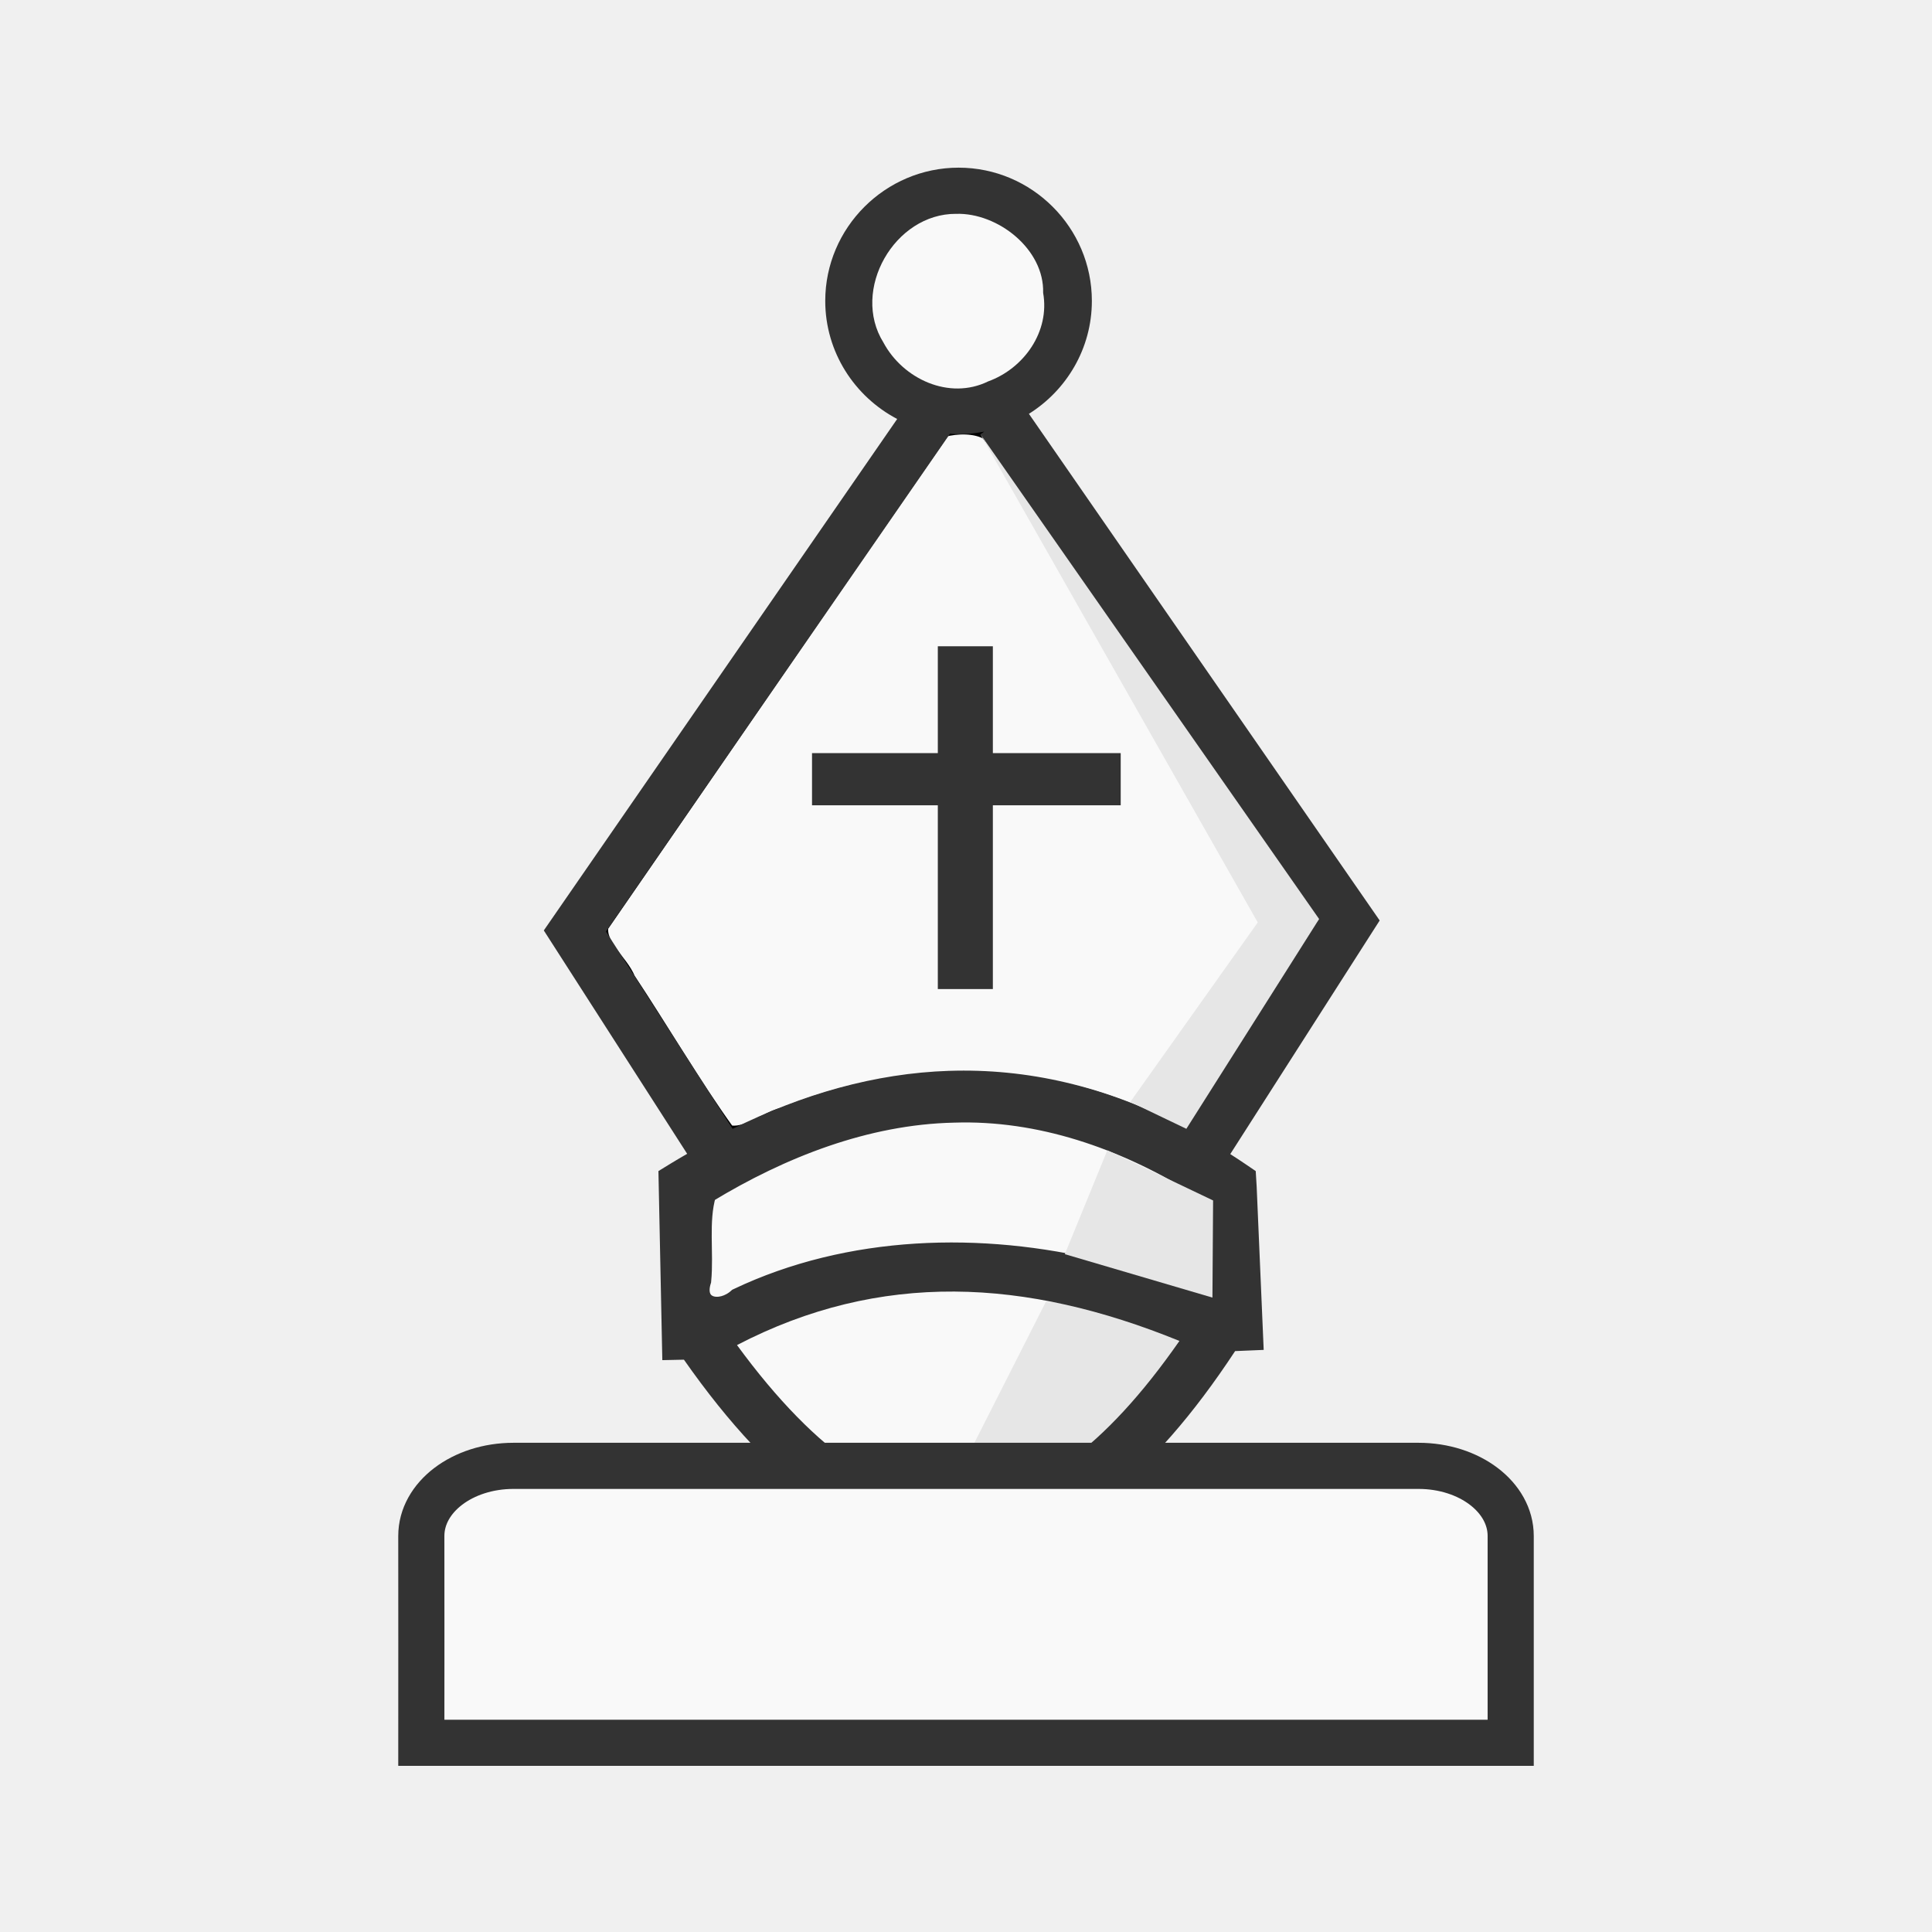
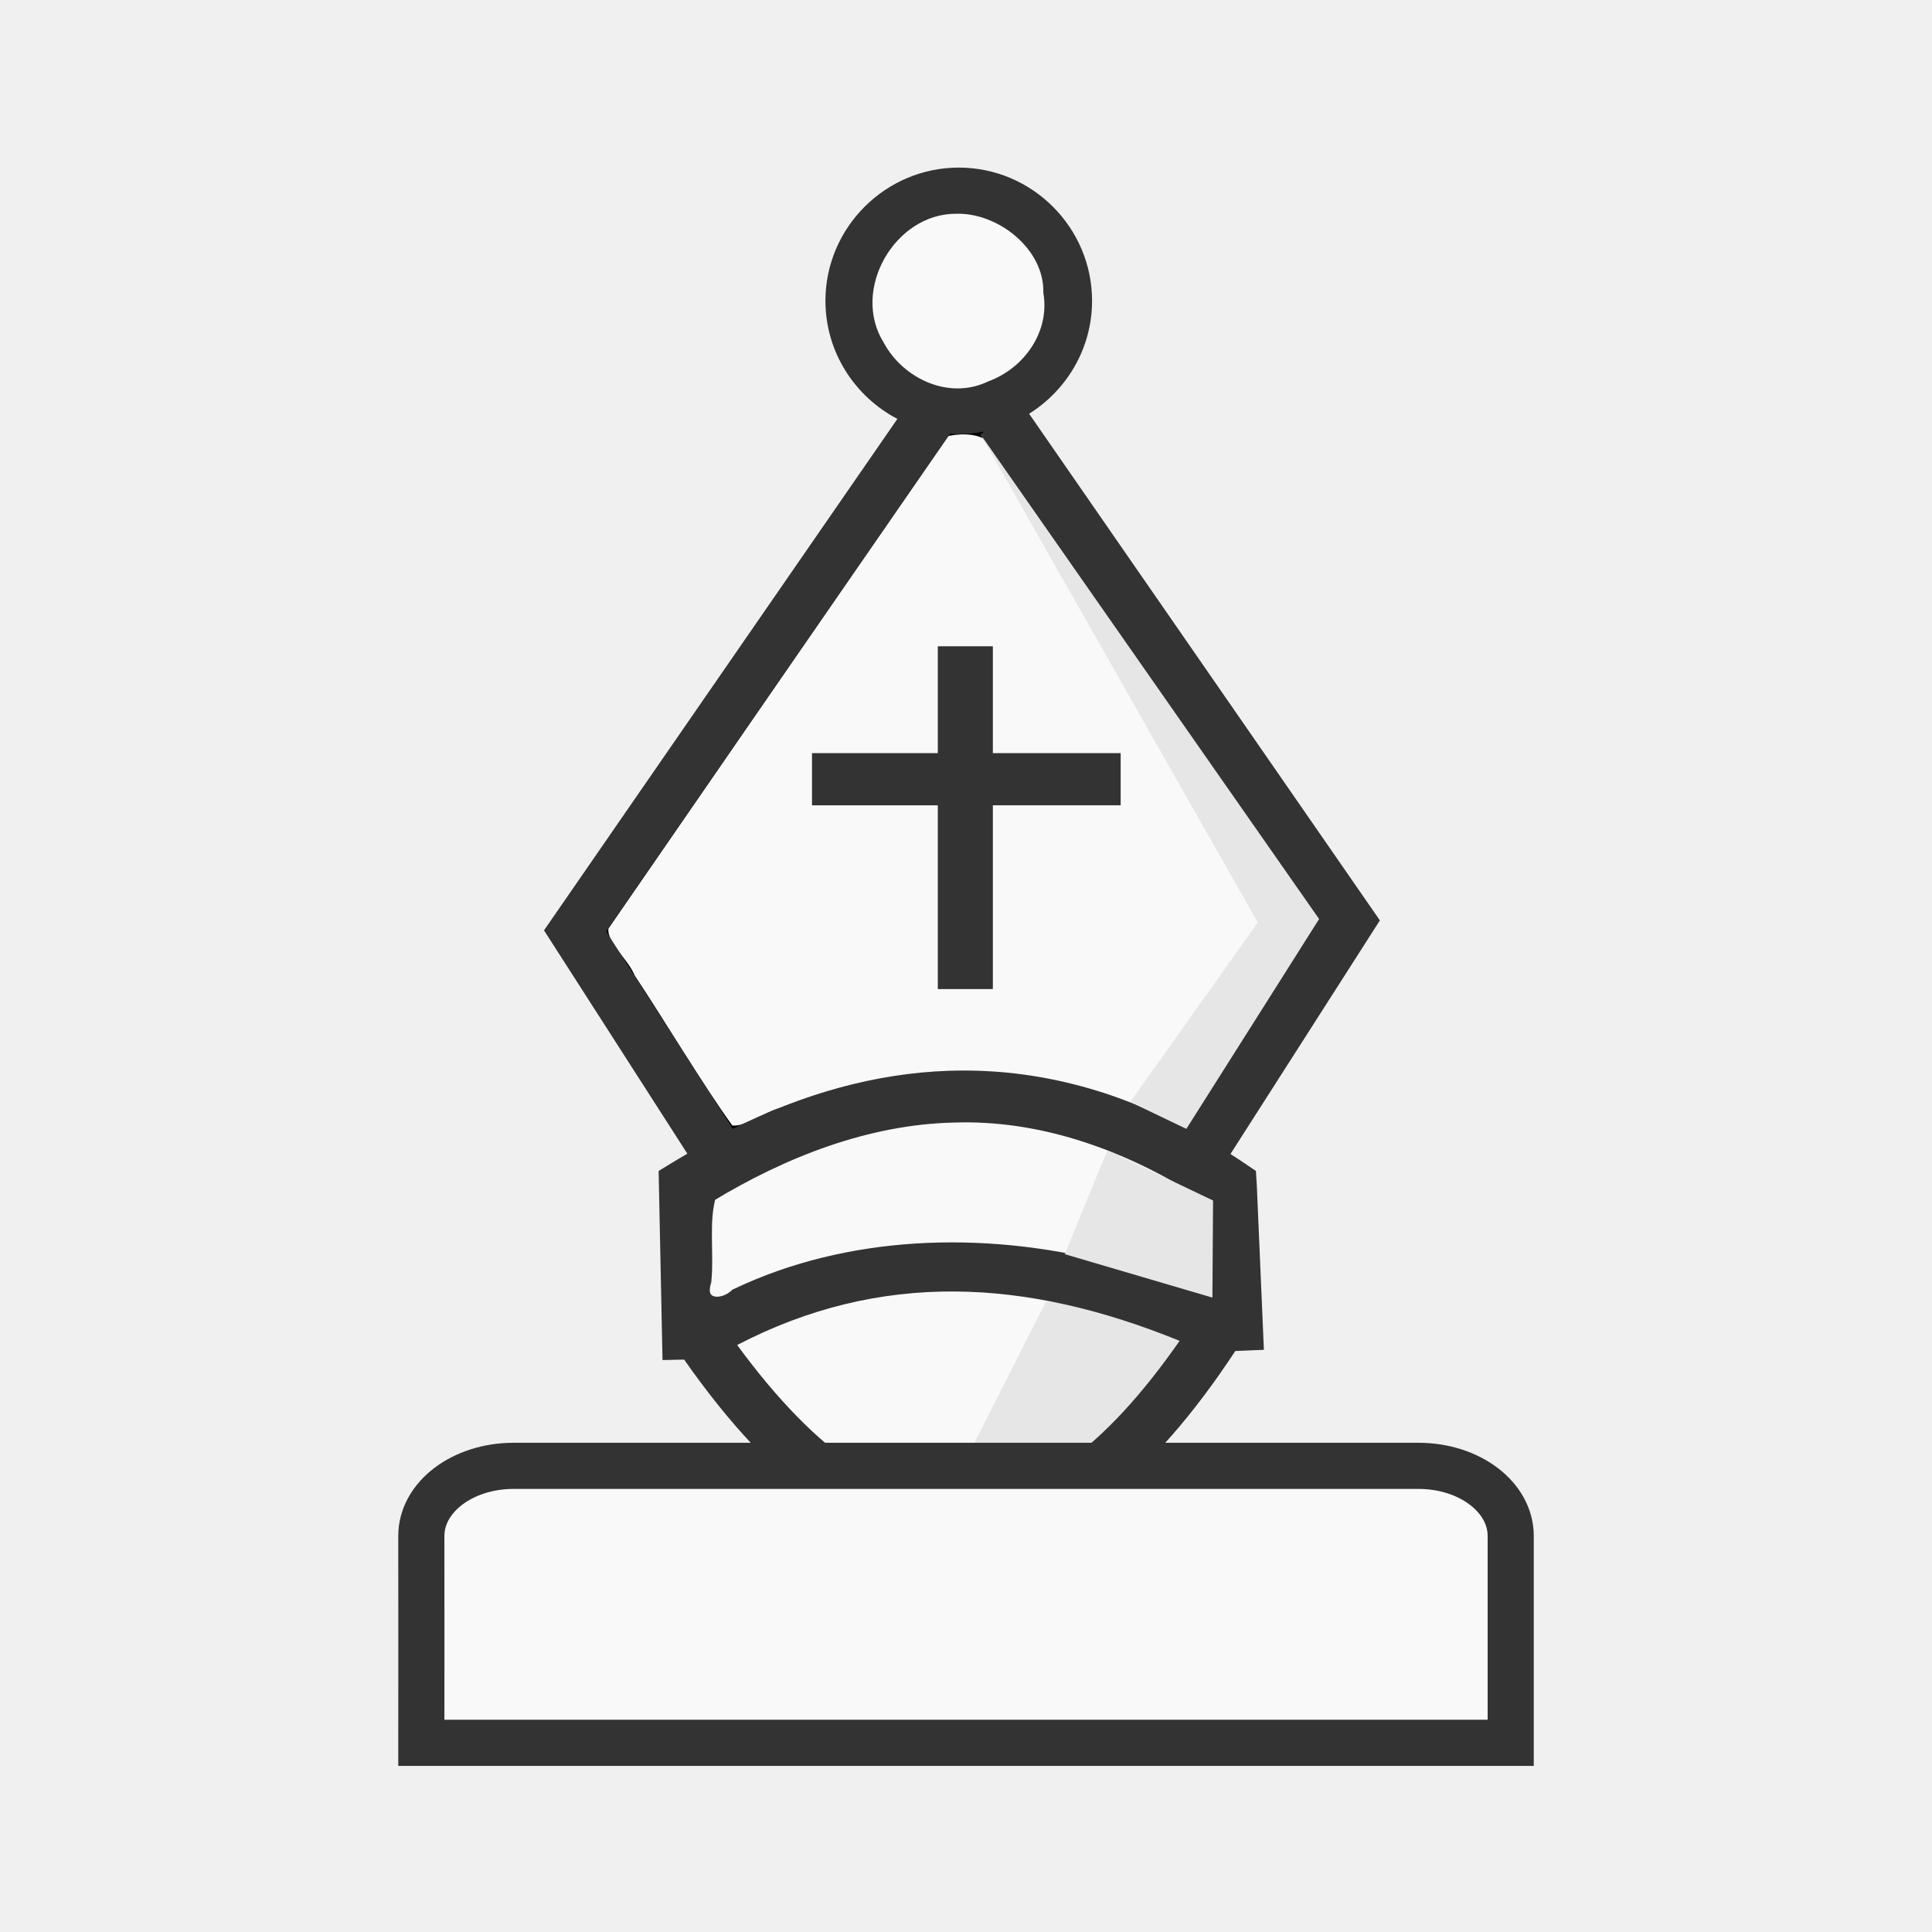
- <svg xmlns="http://www.w3.org/2000/svg" width="50mm" height="50mm" clip-rule="evenodd" fill-rule="evenodd" image-rendering="optimizeQuality" shape-rendering="geometricPrecision" text-rendering="geometricPrecision" version="1.1" viewBox="0 0 50 50" id="svg9033">
-   <defs id="defs9037" />
-   <g transform="translate(389.5738,-191.4185)" id="g1877-1">
-     <path transform="scale(0.2645833)" id="path11528-1" d="m -1380.172,765.423 c -11.211,16.17 -22.338,32.405 -33.517,48.6 -0.333,2.009 1.933,3.49 2.653,5.275 3.293,4.966 6.316,10.193 9.777,14.996 1.837,0.491 3.713,-1.29 5.571,-1.73 8.386,-3.391 17.994,-4.508 26.824,-2.457 4.288,0.785 8.322,2.59 12.215,4.388 1.914,-0.593 2.459,-3.377 3.796,-4.848 3.267,-5.297 6.913,-10.401 9.742,-15.947 -0.549,-2.451 -2.782,-4.336 -3.994,-6.553 -9.499,-13.824 -19.068,-27.599 -28.609,-41.393 -1.21,-0.755 -3.122,-0.686 -4.458,-0.331 z" style="opacity:1;fill:#f9f9f9;fill-opacity:1;stroke:#000000;stroke-width:1.604;stroke-linecap:square;stroke-linejoin:miter;stroke-miterlimit:4;stroke-dasharray:none;stroke-dashoffset:0;stroke-opacity:1;paint-order:fill markers stroke" />
-     <path transform="scale(0.2645833)" id="path11536-5" d="m -1379.835,848.96 c -7.211,-0.042 -14.368,1.916 -20.727,5.26 -1.087,0.727 -0.123,1.95 0.497,2.621 4.331,5.518 9.374,11.012 16.136,13.456 2.811,1.003 5.883,1.308 8.791,0.539 6.565,-1.594 11.608,-6.568 15.758,-11.636 1.054,-1.455 2.402,-2.772 3.158,-4.393 -0.068,-1.348 -1.841,-1.387 -2.815,-1.907 -6.649,-2.467 -13.672,-4.094 -20.799,-3.94 z" style="opacity:1;fill:#f9f9f9;fill-opacity:1;stroke:none;stroke-width:0.802;stroke-linecap:square;stroke-linejoin:miter;stroke-miterlimit:4;stroke-dasharray:none;stroke-dashoffset:0;stroke-opacity:1;paint-order:fill markers stroke" />
-     <path id="path11629-97" d="m -362.508,225.111 -2.596,5.122 c 2.783,0.127 4.616,-1.87 6.104,-4.21 -1.158,-0.338 -2.239,-0.908 -3.508,-0.912 z" style="fill:#e6e6e6;fill-opacity:1;fill-rule:evenodd;stroke:none;stroke-width:0.265px;stroke-linecap:butt;stroke-linejoin:miter;stroke-opacity:1" />
-     <g transform="translate(-0.5291667,-1.058333)" id="g9931-7">
-       <g id="g9317-3-67" transform="matrix(0.9073533,0,0,0.9073533,-211.6495,18.49866)">
-         <g transform="matrix(1.969492,0,0,1.969492,764.4273,-157.5492)" id="g6233-1-3">
-           <path id="path20940-7-65" transform="matrix(0.148058,0,0,0.148058,-269.4014,70.23545)" d="m -1378.637,739.871 c -7.17,0 -13.047,5.863 -13.047,13.033 10e-5,5.005 2.869,9.367 7.037,11.549 l -34.566,50.029 14.023,21.848 c -0.528,0.312 -1.06,0.608 -1.584,0.936 l -1.227,0.752 0.381,18.494 2.113,-0.045 c 8.839,12.62 17.906,19.145 27.318,18.947 9.674,-0.203 18.463,-7.428 26.596,-19.787 l 2.795,-0.117 -0.688,-15.988 -0.092,-1.504 -1.029,-0.699 c -0.487,-0.333 -0.974,-0.648 -1.461,-0.961 l 14.615,-22.852 -34.31,-49.557 c 3.687,-2.308 6.158,-6.397 6.158,-11.045 0,-7.17 -5.863,-13.033 -13.033,-13.033 z m 0,5.066 c 4.432,0 7.969,3.534 7.969,7.967 0,4.432 -3.536,7.969 -7.969,7.969 -4.432,0 -7.981,-3.536 -7.981,-7.969 0,-4.432 3.548,-7.967 7.981,-7.967 z m 2.512,20.75 -0.4,0.277 32.992,47.646 -12.904,20.186 c -7.83,-4.132 -15.577,-5.831 -23.137,-5.58 v -0.002 c -7.265,0.241 -14.353,2.285 -21.172,5.674 l -12.389,-19.301 33.652,-48.693 c 0.28,0.018 0.559,0.043 0.844,0.043 0.859,0 1.698,-0.089 2.512,-0.25 z m -1.728,67.535 c 7.526,0.076 15.26,2.454 23.357,7.75 l 0.404,9.4 c -8.366,-3.507 -16.746,-5.489 -25.02,-5.523 -7.99,-0.034 -15.881,1.751 -23.561,5.719 l -0.197,-9.623 c 8.223,-4.936 16.486,-7.808 25.016,-7.723 z m -1.186,16.582 c 7.166,0.045 14.481,1.767 21.996,4.828 -7.288,10.49 -14.462,15.574 -21.25,15.717 -6.678,0.14 -14.07,-4.441 -22.023,-15.311 6.987,-3.633 14.058,-5.28 21.277,-5.234 z" style="color:#000000;font-style:normal;font-variant:normal;font-weight:normal;font-stretch:normal;font-size:medium;line-height:normal;font-family:sans-serif;font-variant-ligatures:normal;font-variant-position:normal;font-variant-caps:normal;font-variant-numeric:normal;font-variant-alternates:normal;font-feature-settings:normal;text-indent:0;text-align:start;text-decoration:none;text-decoration-line:none;text-decoration-style:solid;text-decoration-color:#000000;letter-spacing:normal;word-spacing:normal;text-transform:none;writing-mode:lr-tb;direction:ltr;text-orientation:mixed;dominant-baseline:auto;baseline-shift:baseline;text-anchor:start;white-space:normal;shape-padding:0;clip-rule:nonzero;display:inline;overflow:visible;visibility:visible;opacity:1;isolation:auto;mix-blend-mode:normal;color-interpolation:sRGB;color-interpolation-filters:linearRGB;solid-color:#000000;solid-opacity:1;vector-effect:none;fill:#333333;fill-opacity:1;fill-rule:nonzero;stroke:none;stroke-width:5.066;stroke-linecap:butt;stroke-linejoin:miter;stroke-miterlimit:4;stroke-dasharray:none;stroke-dashoffset:0;stroke-opacity:1;color-rendering:auto;image-rendering:auto;shape-rendering:auto;text-rendering:auto;enable-background:accumulate" />
-         </g>
-         <g transform="matrix(0.8706984,0,0,0.8706984,-21.7542,27.59641)" id="g6282-8-6">
-           <path style="color:#000000;font-style:normal;font-variant:normal;font-weight:normal;font-stretch:normal;font-size:medium;line-height:normal;font-family:sans-serif;font-variant-ligatures:normal;font-variant-position:normal;font-variant-caps:normal;font-variant-numeric:normal;font-variant-alternates:normal;font-feature-settings:normal;text-indent:0;text-align:start;text-decoration:none;text-decoration-line:none;text-decoration-style:solid;text-decoration-color:#000000;letter-spacing:normal;word-spacing:normal;text-transform:none;writing-mode:lr-tb;direction:ltr;text-orientation:mixed;dominant-baseline:auto;baseline-shift:baseline;text-anchor:start;white-space:normal;shape-padding:0;clip-rule:nonzero;display:inline;overflow:visible;visibility:visible;opacity:1;isolation:auto;mix-blend-mode:normal;color-interpolation:sRGB;color-interpolation-filters:linearRGB;solid-color:#000000;solid-opacity:1;vector-effect:none;fill:#333333;fill-opacity:1;fill-rule:nonzero;stroke:none;stroke-width:1.379;stroke-linecap:square;stroke-linejoin:miter;stroke-miterlimit:4;stroke-dasharray:none;stroke-dashoffset:0;stroke-opacity:1;paint-order:fill markers stroke;color-rendering:auto;image-rendering:auto;shape-rendering:auto;text-rendering:auto;enable-background:accumulate" d="m -168.836,209.693 v 0.689 2.811 h -4.121 v 1.709 h 4.121 v 6.02 h 1.803 v -6.02 h 4.188 v -1.709 h -4.188 v -3.5 z" id="rect6276-5-3" />
-         </g>
-         <path transform="scale(0.2645833)" id="path6324-8-9" d="m -638.292,765.261 c -2.101,-0.778 -3.833,-2.346 -4.935,-4.468 -0.868,-1.672 -0.979,-2.217 -0.837,-4.122 0.565,-7.603 9.386,-10.826 14.636,-5.348 4.017,4.191 2.665,11.044 -2.684,13.601 -1.696,0.811 -4.49,0.963 -6.18,0.337 z" style="opacity:1;fill:#ffffff;fill-opacity:1;stroke:none;stroke-width:2.004;stroke-linecap:square;stroke-linejoin:miter;stroke-miterlimit:4;stroke-dasharray:none;stroke-dashoffset:0;stroke-opacity:1;paint-order:fill markers stroke" />
-       </g>
-       <path id="rect4661-3-4-1-5-6-4" d="m -375.754,230.413 c -1.323,0 -2.387,0.809 -2.387,1.814 0.004,1.794 -4.2e-4,3.736 0,5.353 h 28.193 c -1e-4,-1.974 0,-3.496 0,-5.353 0,-1.005 -1.065,-1.814 -2.387,-1.814 z" style="opacity:1;fill:#f9f9f9;fill-opacity:1;stroke:#333333;stroke-width:1.194;stroke-linecap:square;stroke-linejoin:miter;stroke-miterlimit:4;stroke-dasharray:none;stroke-dashoffset:0;stroke-opacity:1;paint-order:fill markers stroke" />
-     </g>
-     <path transform="scale(0.2645833)" id="path11530-8" d="m -1379.117,832.48 c -8.569,0.191 -16.831,3.454 -24.046,7.835 -0.769,2.605 -0.212,5.664 -0.479,8.439 -0.806,2.541 1.733,2.996 3.313,1.544 10.986,-5.229 23.902,-5.568 35.617,-2.693 3.589,0.793 6.905,2.435 10.467,3.224 1.799,-0.845 0.492,-3.325 0.774,-4.865 -0.488,-2.204 0.819,-5.657 -2.006,-6.545 -7.094,-4.354 -15.232,-7.219 -23.64,-6.939 z" style="opacity:1;fill:#f9f9f9;fill-opacity:1;stroke:#333333;stroke-width:1.604;stroke-linecap:square;stroke-linejoin:miter;stroke-miterlimit:4;stroke-dasharray:none;stroke-dashoffset:0;stroke-opacity:1;paint-order:fill markers stroke" />
-     <path transform="scale(0.2645833)" id="path11534-1" d="m -1378.881,744.388 c -6.029,-0.038 -10.318,7.46 -7.106,12.598 1.911,3.56 6.434,5.654 10.234,3.793 3.506,-1.269 6.055,-4.871 5.381,-8.663 0.123,-4.282 -4.447,-7.849 -8.51,-7.728 z" style="opacity:1;fill:#f9f9f9;fill-opacity:1;stroke:none;stroke-width:1.604;stroke-linecap:square;stroke-linejoin:miter;stroke-miterlimit:4;stroke-dasharray:none;stroke-dashoffset:0;stroke-opacity:1;paint-order:fill markers stroke" />
-     <path id="path11621-2" d="m -364.195,202.663 7.172,12.628 -3.299,4.645 1.451,0.696 3.436,-5.429 z" style="fill:#e6e6e6;fill-opacity:1;fill-rule:evenodd;stroke:none;stroke-width:0.265px;stroke-linecap:butt;stroke-linejoin:miter;stroke-opacity:1" />
-     <path id="path11627-9" d="m -360.917,221.19 -1.099,2.686 3.82,1.124 0.017,-2.514 c -0.965,-0.46 -1.992,-0.954 -2.737,-1.297 z" style="fill:#e6e6e6;fill-opacity:1;fill-rule:evenodd;stroke:none;stroke-width:0.265px;stroke-linecap:butt;stroke-linejoin:miter;stroke-opacity:1" />
-   </g>
+ <svg xmlns="http://www.w3.org/2000/svg" width="50mm" height="50mm" clip-rule="evenodd" fill-rule="evenodd" image-rendering="optimizeQuality" shape-rendering="geometricPrecision" text-rendering="geometricPrecision" viewBox="0 0 50 50">
+   <path transform="translate(389.574 -191.418) scale(.26458)" d="M-1380.172 765.423c-11.212 16.17-22.338 32.406-33.517 48.6-.333 2.01 1.933 3.49 2.653 5.276 3.292 4.966 6.315 10.193 9.776 14.996 1.837.49 3.714-1.29 5.57-1.73 8.387-3.391 17.994-4.508 26.825-2.457 4.288.785 8.322 2.59 12.215 4.388 1.914-.593 2.46-3.377 3.796-4.848 3.268-5.297 6.914-10.4 9.742-15.947-.55-2.451-2.781-4.336-3.993-6.553-9.5-13.824-19.068-27.6-28.61-41.394-1.209-.755-3.121-.686-4.458-.33z" style="opacity:1;fill:#f9f9f9;fill-opacity:1;stroke:#000;stroke-width:1.604;stroke-linecap:square;stroke-linejoin:miter;stroke-miterlimit:4;stroke-dasharray:none;stroke-dashoffset:0;stroke-opacity:1;paint-order:fill markers stroke" />
+   <path transform="translate(389.574 -191.418) scale(.26458)" d="M-1379.835 848.96c-7.21-.041-14.368 1.917-20.727 5.26-1.088.727-.123 1.95.497 2.622 4.33 5.518 9.374 11.012 16.136 13.456 2.81 1.003 5.883 1.308 8.791.539 6.565-1.594 11.608-6.568 15.758-11.636 1.054-1.455 2.403-2.773 3.159-4.394-.068-1.347-1.841-1.386-2.815-1.906-6.649-2.468-13.672-4.095-20.799-3.94z" style="opacity:1;fill:#f9f9f9;fill-opacity:1;stroke:none;stroke-width:.802;stroke-linecap:square;stroke-linejoin:miter;stroke-miterlimit:4;stroke-dasharray:none;stroke-dashoffset:0;stroke-opacity:1;paint-order:fill markers stroke" />
+   <path d="m-362.508 225.111-2.596 5.122c2.783.126 4.616-1.87 6.104-4.21-1.158-.338-2.238-.908-3.508-.912z" style="fill:#e6e6e6;fill-opacity:1;fill-rule:evenodd;stroke:none;stroke-width:.265px;stroke-linecap:butt;stroke-linejoin:miter;stroke-opacity:1" transform="translate(389.574 -191.418)" />
+   <path transform="translate(389.574 -191.418) scale(.26458)" d="M-1378.637 739.871c-7.17 0-13.047 5.863-13.047 13.033 0 5.006 2.869 9.368 7.037 11.55l-34.566 50.028 14.023 21.848c-.527.312-1.06.608-1.583.936l-1.227.752.38 18.494 2.114-.045c8.84 12.62 17.906 19.145 27.319 18.947 9.674-.203 18.463-7.428 26.595-19.787l2.795-.117-.687-15.988-.092-1.504-1.03-.7a63.155 63.155 0 0 0-1.46-.96l14.615-22.852-34.31-49.557c3.686-2.308 6.157-6.396 6.157-11.045 0-7.17-5.863-13.033-13.033-13.033zm0 5.067a7.927 7.927 0 0 1 7.969 7.966 7.929 7.929 0 0 1-7.969 7.97 7.939 7.939 0 0 1-7.98-7.97 7.937 7.937 0 0 1 7.98-7.966zm2.512 20.75-.4.277 32.992 47.646-12.905 20.186c-7.83-4.132-15.576-5.83-23.136-5.58v-.002c-7.265.24-14.353 2.285-21.172 5.674l-12.389-19.301 33.653-48.694c.28.019.559.043.843.043.86 0 1.698-.089 2.512-.25zm-1.728 67.535c7.526.075 15.26 2.454 23.357 7.75l.404 9.4c-8.365-3.507-16.746-5.489-25.02-5.523-7.99-.035-15.88 1.75-23.56 5.718l-.197-9.623c8.223-4.936 16.486-7.808 25.015-7.722zm-1.186 16.582c7.166.045 14.481 1.767 21.996 4.828-7.288 10.49-14.462 15.574-21.25 15.717-6.678.14-14.07-4.441-22.023-15.31 6.987-3.634 14.058-5.28 21.277-5.235z" style="color:#000;font-style:normal;font-variant:normal;font-weight:400;font-stretch:normal;font-size:medium;line-height:normal;font-family:sans-serif;font-variant-ligatures:normal;font-variant-position:normal;font-variant-caps:normal;font-variant-numeric:normal;font-variant-alternates:normal;font-feature-settings:normal;text-indent:0;text-align:start;text-decoration:none;text-decoration-line:none;text-decoration-style:solid;text-decoration-color:#000;letter-spacing:normal;word-spacing:normal;text-transform:none;writing-mode:lr-tb;direction:ltr;text-orientation:mixed;dominant-baseline:auto;baseline-shift:baseline;text-anchor:start;white-space:normal;shape-padding:0;clip-rule:nonzero;display:inline;overflow:visible;visibility:visible;opacity:1;isolation:auto;mix-blend-mode:normal;color-interpolation:sRGB;color-interpolation-filters:linearRGB;solid-color:#000;solid-opacity:1;vector-effect:none;fill:#333;fill-opacity:1;fill-rule:nonzero;stroke:none;stroke-width:5.066;stroke-linecap:butt;stroke-linejoin:miter;stroke-miterlimit:4;stroke-dasharray:none;stroke-dashoffset:0;stroke-opacity:1;color-rendering:auto;image-rendering:auto;shape-rendering:auto;text-rendering:auto;enable-background:accumulate" />
+   <path style="color:#000;font-style:normal;font-variant:normal;font-weight:400;font-stretch:normal;font-size:medium;line-height:normal;font-family:sans-serif;font-variant-ligatures:normal;font-variant-position:normal;font-variant-caps:normal;font-variant-numeric:normal;font-variant-alternates:normal;font-feature-settings:normal;text-indent:0;text-align:start;text-decoration:none;text-decoration-line:none;text-decoration-style:solid;text-decoration-color:#000;letter-spacing:normal;word-spacing:normal;text-transform:none;writing-mode:lr-tb;direction:ltr;text-orientation:mixed;dominant-baseline:auto;baseline-shift:baseline;text-anchor:start;white-space:normal;shape-padding:0;clip-rule:nonzero;display:inline;overflow:visible;visibility:visible;opacity:1;isolation:auto;mix-blend-mode:normal;color-interpolation:sRGB;color-interpolation-filters:linearRGB;solid-color:#000;solid-opacity:1;vector-effect:none;fill:#333;fill-opacity:1;fill-rule:nonzero;stroke:none;stroke-width:1.379;stroke-linecap:square;stroke-linejoin:miter;stroke-miterlimit:4;stroke-dasharray:none;stroke-dashoffset:0;stroke-opacity:1;paint-order:fill markers stroke;color-rendering:auto;image-rendering:auto;shape-rendering:auto;text-rendering:auto;enable-background:accumulate" d="M-168.836 209.693v3.5h-4.121v1.71h4.121v6.019h1.803v-6.02h4.187v-1.709h-4.187v-3.5z" transform="translate(157.656 -148.938) scale(.79003)" />
+   <path transform="translate(177.395 -173.978) scale(.24007)" d="M-638.292 765.26c-2.1-.778-3.833-2.346-4.934-4.467-.869-1.672-.98-2.217-.838-4.122.566-7.603 9.386-10.826 14.637-5.349 4.017 4.191 2.664 11.044-2.684 13.601-1.697.811-4.49.964-6.18.338z" style="opacity:1;fill:#fff;fill-opacity:1;stroke:none;stroke-width:2.004;stroke-linecap:square;stroke-linejoin:miter;stroke-miterlimit:4;stroke-dasharray:none;stroke-dashoffset:0;stroke-opacity:1;paint-order:fill markers stroke" />
+   <path d="M-375.754 230.413c-1.323 0-2.387.81-2.387 1.814.004 1.794 0 3.736 0 5.354h28.193v-5.354c0-1.005-1.065-1.814-2.387-1.814z" style="opacity:1;fill:#f9f9f9;fill-opacity:1;stroke:#333;stroke-width:1.194;stroke-linecap:square;stroke-linejoin:miter;stroke-miterlimit:4;stroke-dasharray:none;stroke-dashoffset:0;stroke-opacity:1;paint-order:fill markers stroke" transform="translate(389.045 -192.477)" />
+   <path transform="translate(389.574 -191.418) scale(.26458)" d="M-1379.117 832.48c-8.568.192-16.83 3.455-24.045 7.835-.77 2.605-.212 5.664-.48 8.44-.806 2.54 1.734 2.995 3.314 1.544 10.986-5.23 23.902-5.568 35.616-2.694 3.59.793 6.905 2.436 10.467 3.224 1.799-.845.492-3.325.774-4.864-.488-2.204.82-5.657-2.005-6.545-7.094-4.354-15.232-7.22-23.64-6.94z" style="opacity:1;fill:#f9f9f9;fill-opacity:1;stroke:#333;stroke-width:1.604;stroke-linecap:square;stroke-linejoin:miter;stroke-miterlimit:4;stroke-dasharray:none;stroke-dashoffset:0;stroke-opacity:1;paint-order:fill markers stroke" />
+   <path transform="translate(389.574 -191.418) scale(.26458)" d="M-1378.881 744.388c-6.03-.039-10.318 7.46-7.106 12.598 1.912 3.56 6.435 5.653 10.235 3.793 3.505-1.27 6.054-4.871 5.38-8.663.124-4.281-4.446-7.85-8.51-7.728z" style="opacity:1;fill:#f9f9f9;fill-opacity:1;stroke:none;stroke-width:1.604;stroke-linecap:square;stroke-linejoin:miter;stroke-miterlimit:4;stroke-dasharray:none;stroke-dashoffset:0;stroke-opacity:1;paint-order:fill markers stroke" />
+   <path d="m-364.195 202.663 7.172 12.628-3.3 4.646 1.452.696 3.436-5.43zm3.278 18.527-1.1 2.686 3.82 1.124.017-2.513c-.965-.46-1.991-.954-2.737-1.297z" style="fill:#e6e6e6;fill-opacity:1;fill-rule:evenodd;stroke:none;stroke-width:.265px;stroke-linecap:butt;stroke-linejoin:miter;stroke-opacity:1" transform="translate(389.574 -191.418)" />
</svg>
